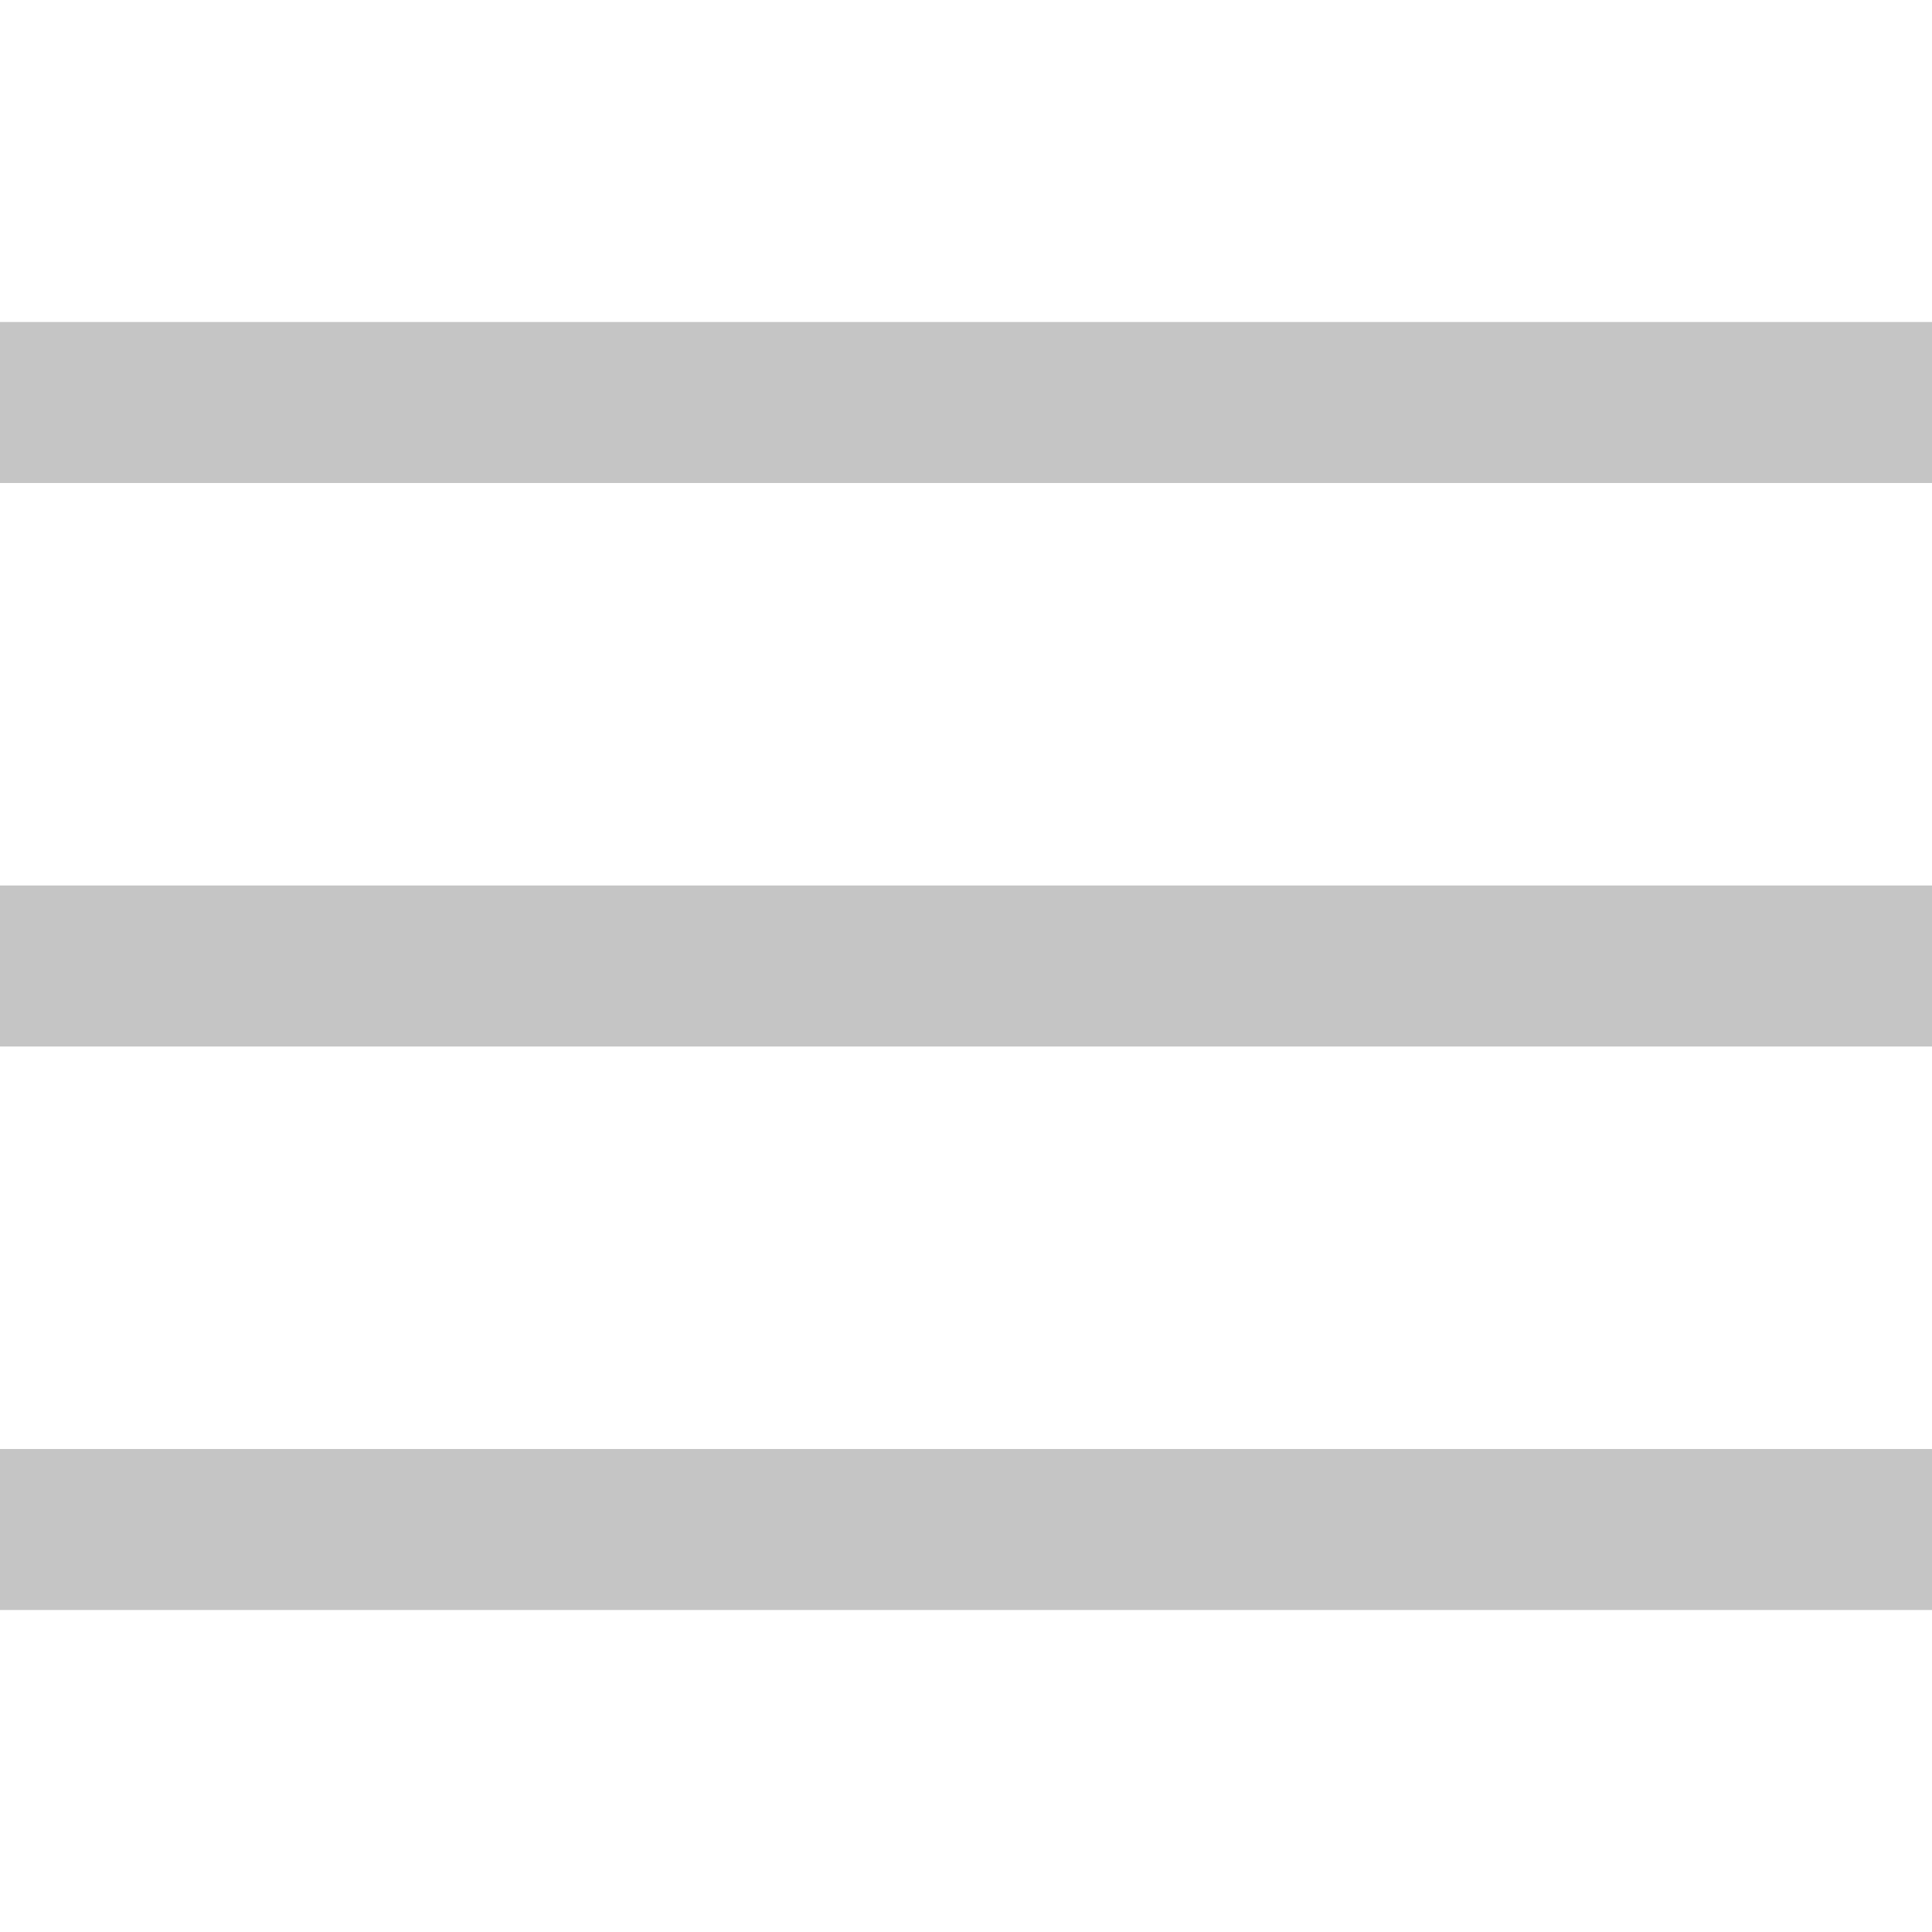
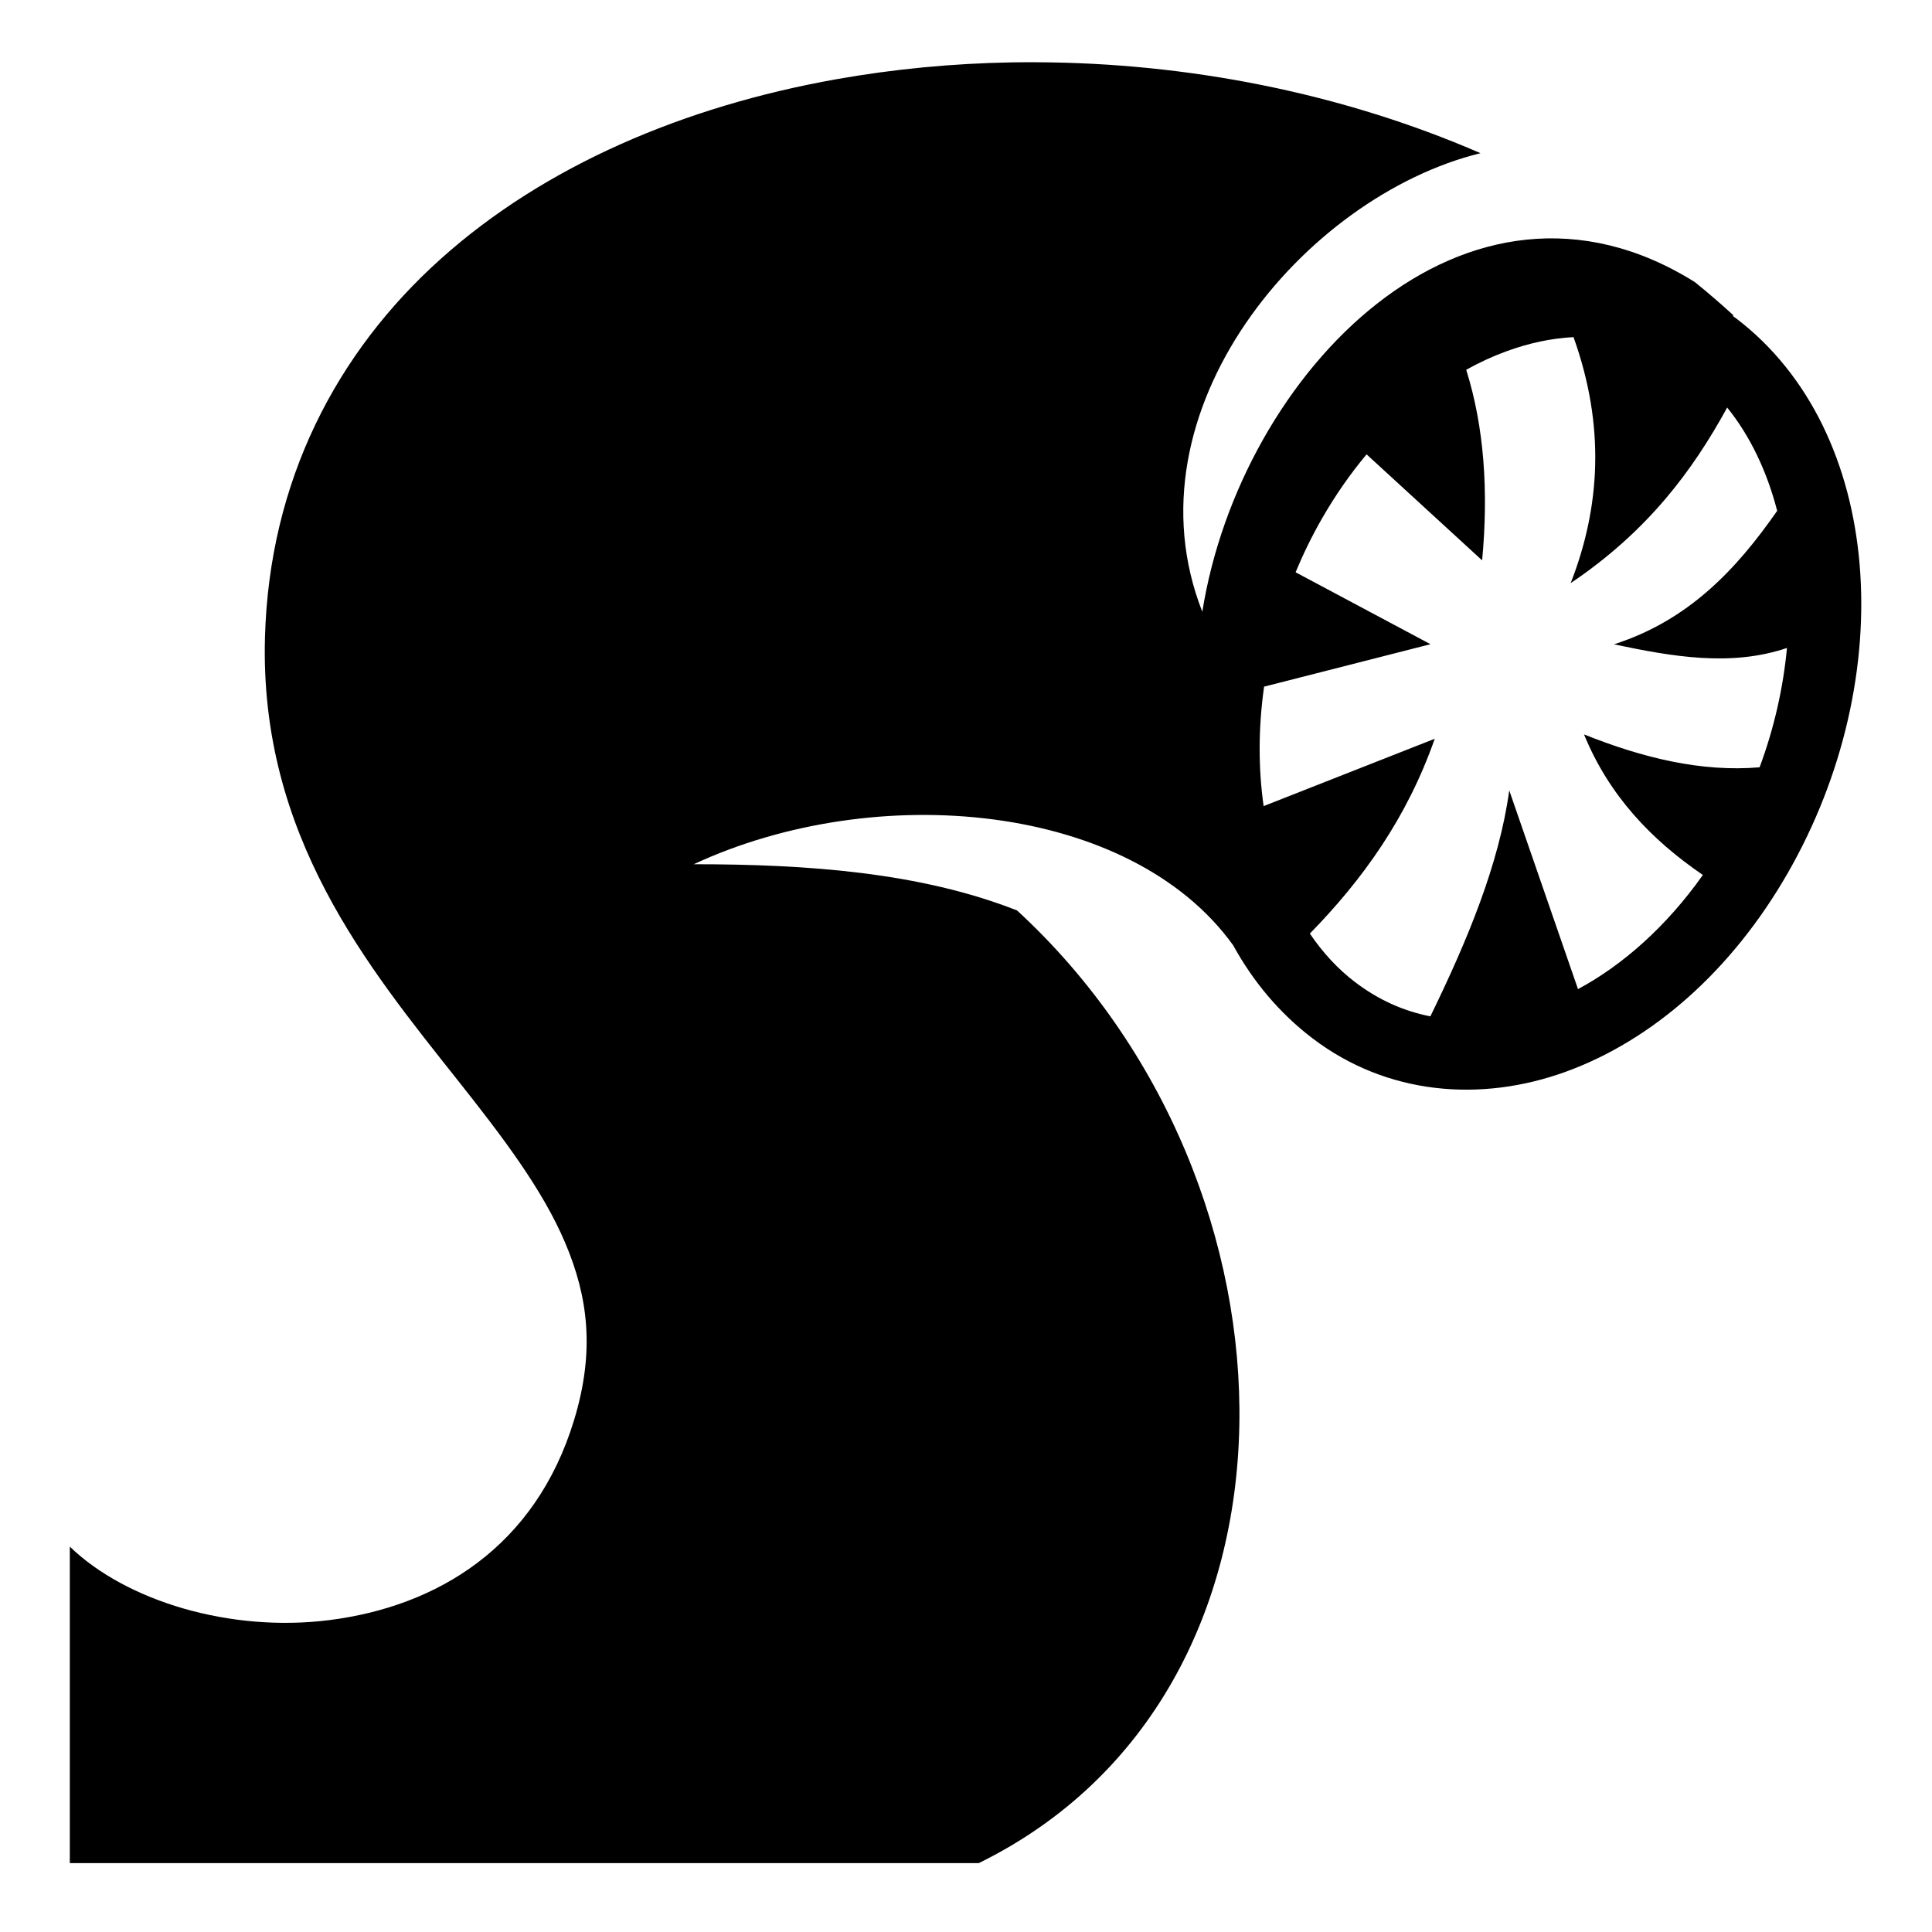
- <svg xmlns="http://www.w3.org/2000/svg" width="24" height="24" viewBox="0 0 24 24" fill="none">
-   <rect y="4" width="24" height="2" fill="#C5C5C5" />
-   <rect y="11" width="24" height="2" fill="#C5C5C5" />
-   <rect y="18" width="24" height="2" fill="#C5C5C5" />
+ <svg xmlns="http://www.w3.org/2000/svg" width="800px" height="800px" viewBox="0 0 512 512">
+   <path fill="#000000" d="M274.594 16.5c-2.147-.007-4.297-.006-6.438.03-15.81.278-31.407 1.78-46.53 4.47-40.333 7.173-77.33 22.934-104.876 47.656-27.545 24.723-45.385 58.75-46.53 100.25-1.453 52.56 27.335 87.403 51.06 117.344 11.864 14.97 22.504 28.927 28.532 43.188 6.03 14.26 7.908 28.588 2.313 46.937-10.285 33.726-36.38 49.367-64.844 52.97-26.328 3.33-53.875-5.06-68.78-19.47v83.875h240.875c91.64-44.99 89.13-179.822 10.156-252.47-25.676-10.105-55.58-12.25-85.686-12.25 48.363-22.474 115.757-16.348 142.97 21.5 5.27 9.6 12.273 17.978 20.998 24.626 19.64 14.966 44.538 17.114 67.282 8.813 22.743-8.302 43.76-26.614 58.656-52.564 29.79-51.9 25.625-117.1-13.656-147.03-.288-.22-.585-.412-.875-.626l.155-.188c-3.3-3.033-6.712-5.958-10.188-8.78-60.71-38.006-120.518 24.125-130.562 87.343-20.896-53.192 26.93-110.032 73.72-121.53-36.918-16.038-77.8-23.96-117.75-24.095zM417 89.344c8.427 23.52 7.12 45.02-.75 65.187 20.403-13.75 32.3-29.77 41.47-46.53 6.046 7.484 10.53 16.85 13.25 27.375-10.75 15.446-23.42 29.015-43.25 35.375 15.52 3.282 31.007 5.977 45.842.97-.972 10.445-3.355 21.135-7.25 31.624-15.414 1.304-30.94-2.482-46.53-8.72 6.592 16.14 17.788 27.9 31.5 37.25-9.654 13.64-21.19 23.85-33.094 30.25l-18.22-52.655c-2.674 19.456-11.002 39.586-20.906 59.874-7.05-1.372-13.75-4.35-19.937-9.063-4.595-3.5-8.605-7.846-12-12.874 13.926-14.232 25.73-30.607 33.094-51.625l-45.345 17.845c-1.42-10.01-1.43-20.735.125-31.656l44.094-11.25-35.75-19.064c2.007-4.827 4.328-9.594 7-14.25 3.587-6.25 7.566-11.914 11.812-17L392.78 148.5c1.72-18.385.54-35.324-4.217-50.5 3.528-1.974 7.1-3.608 10.656-4.906 6.022-2.2 11.98-3.458 17.78-3.75z" />
</svg>
